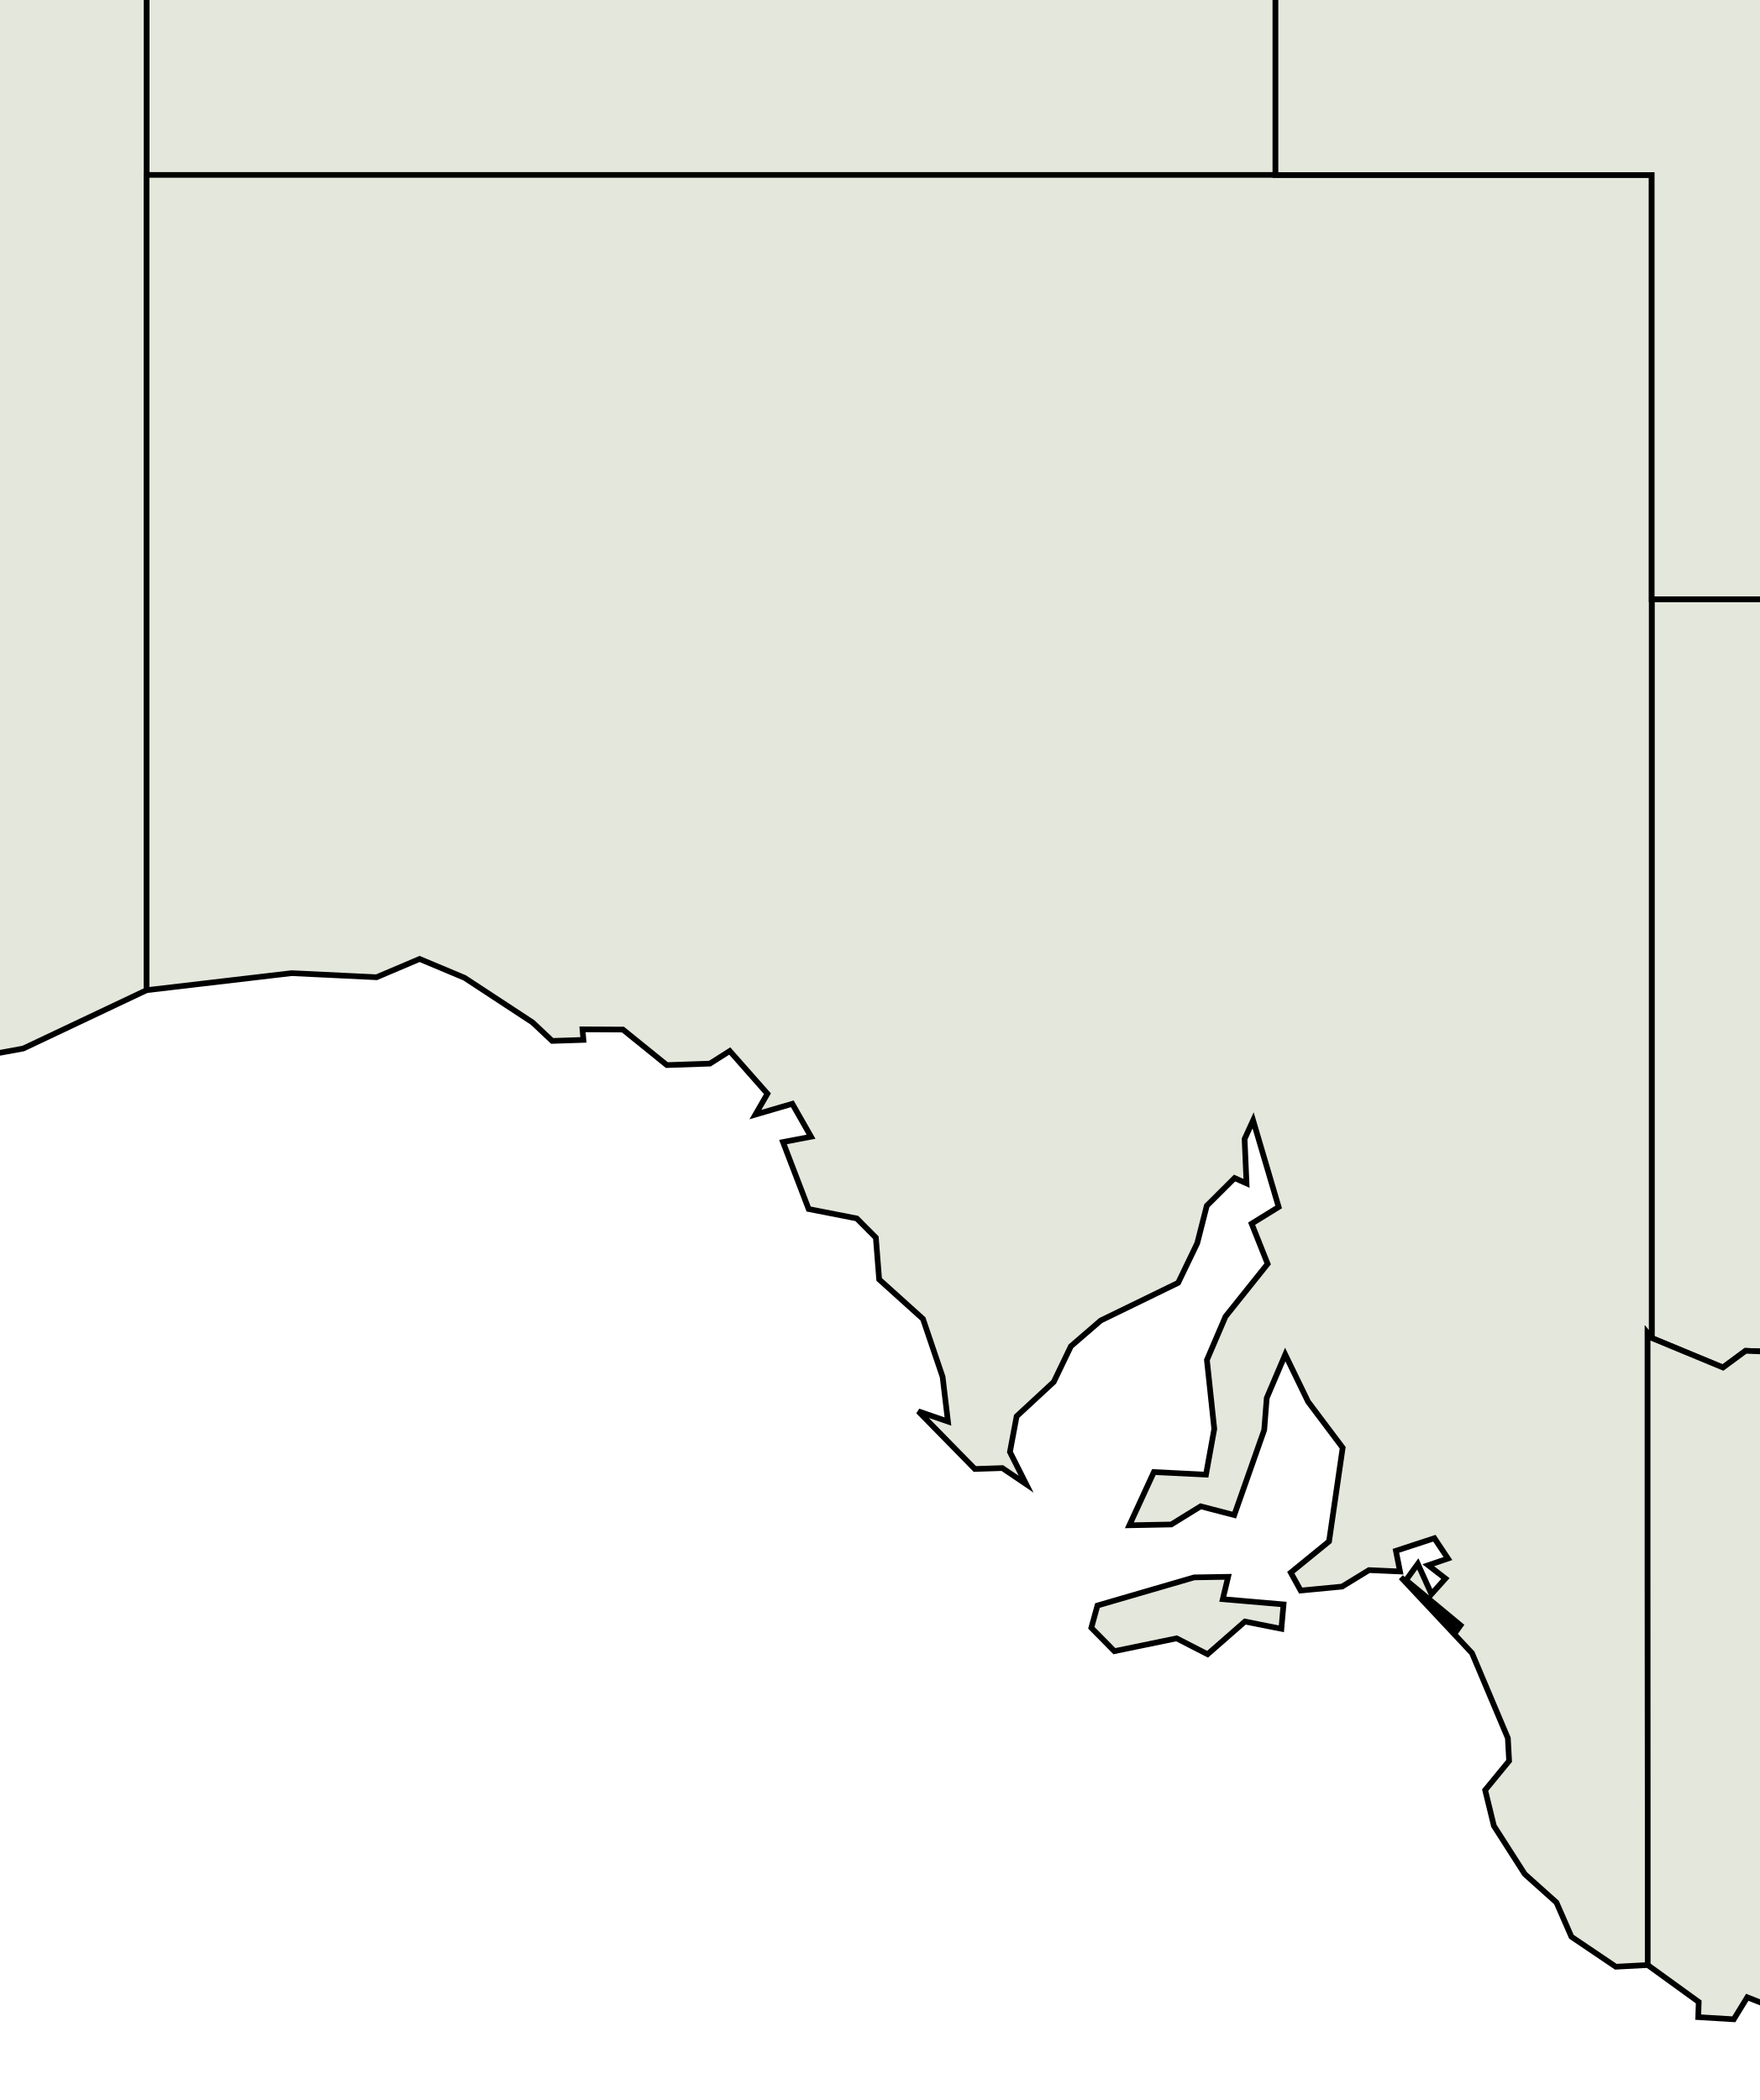
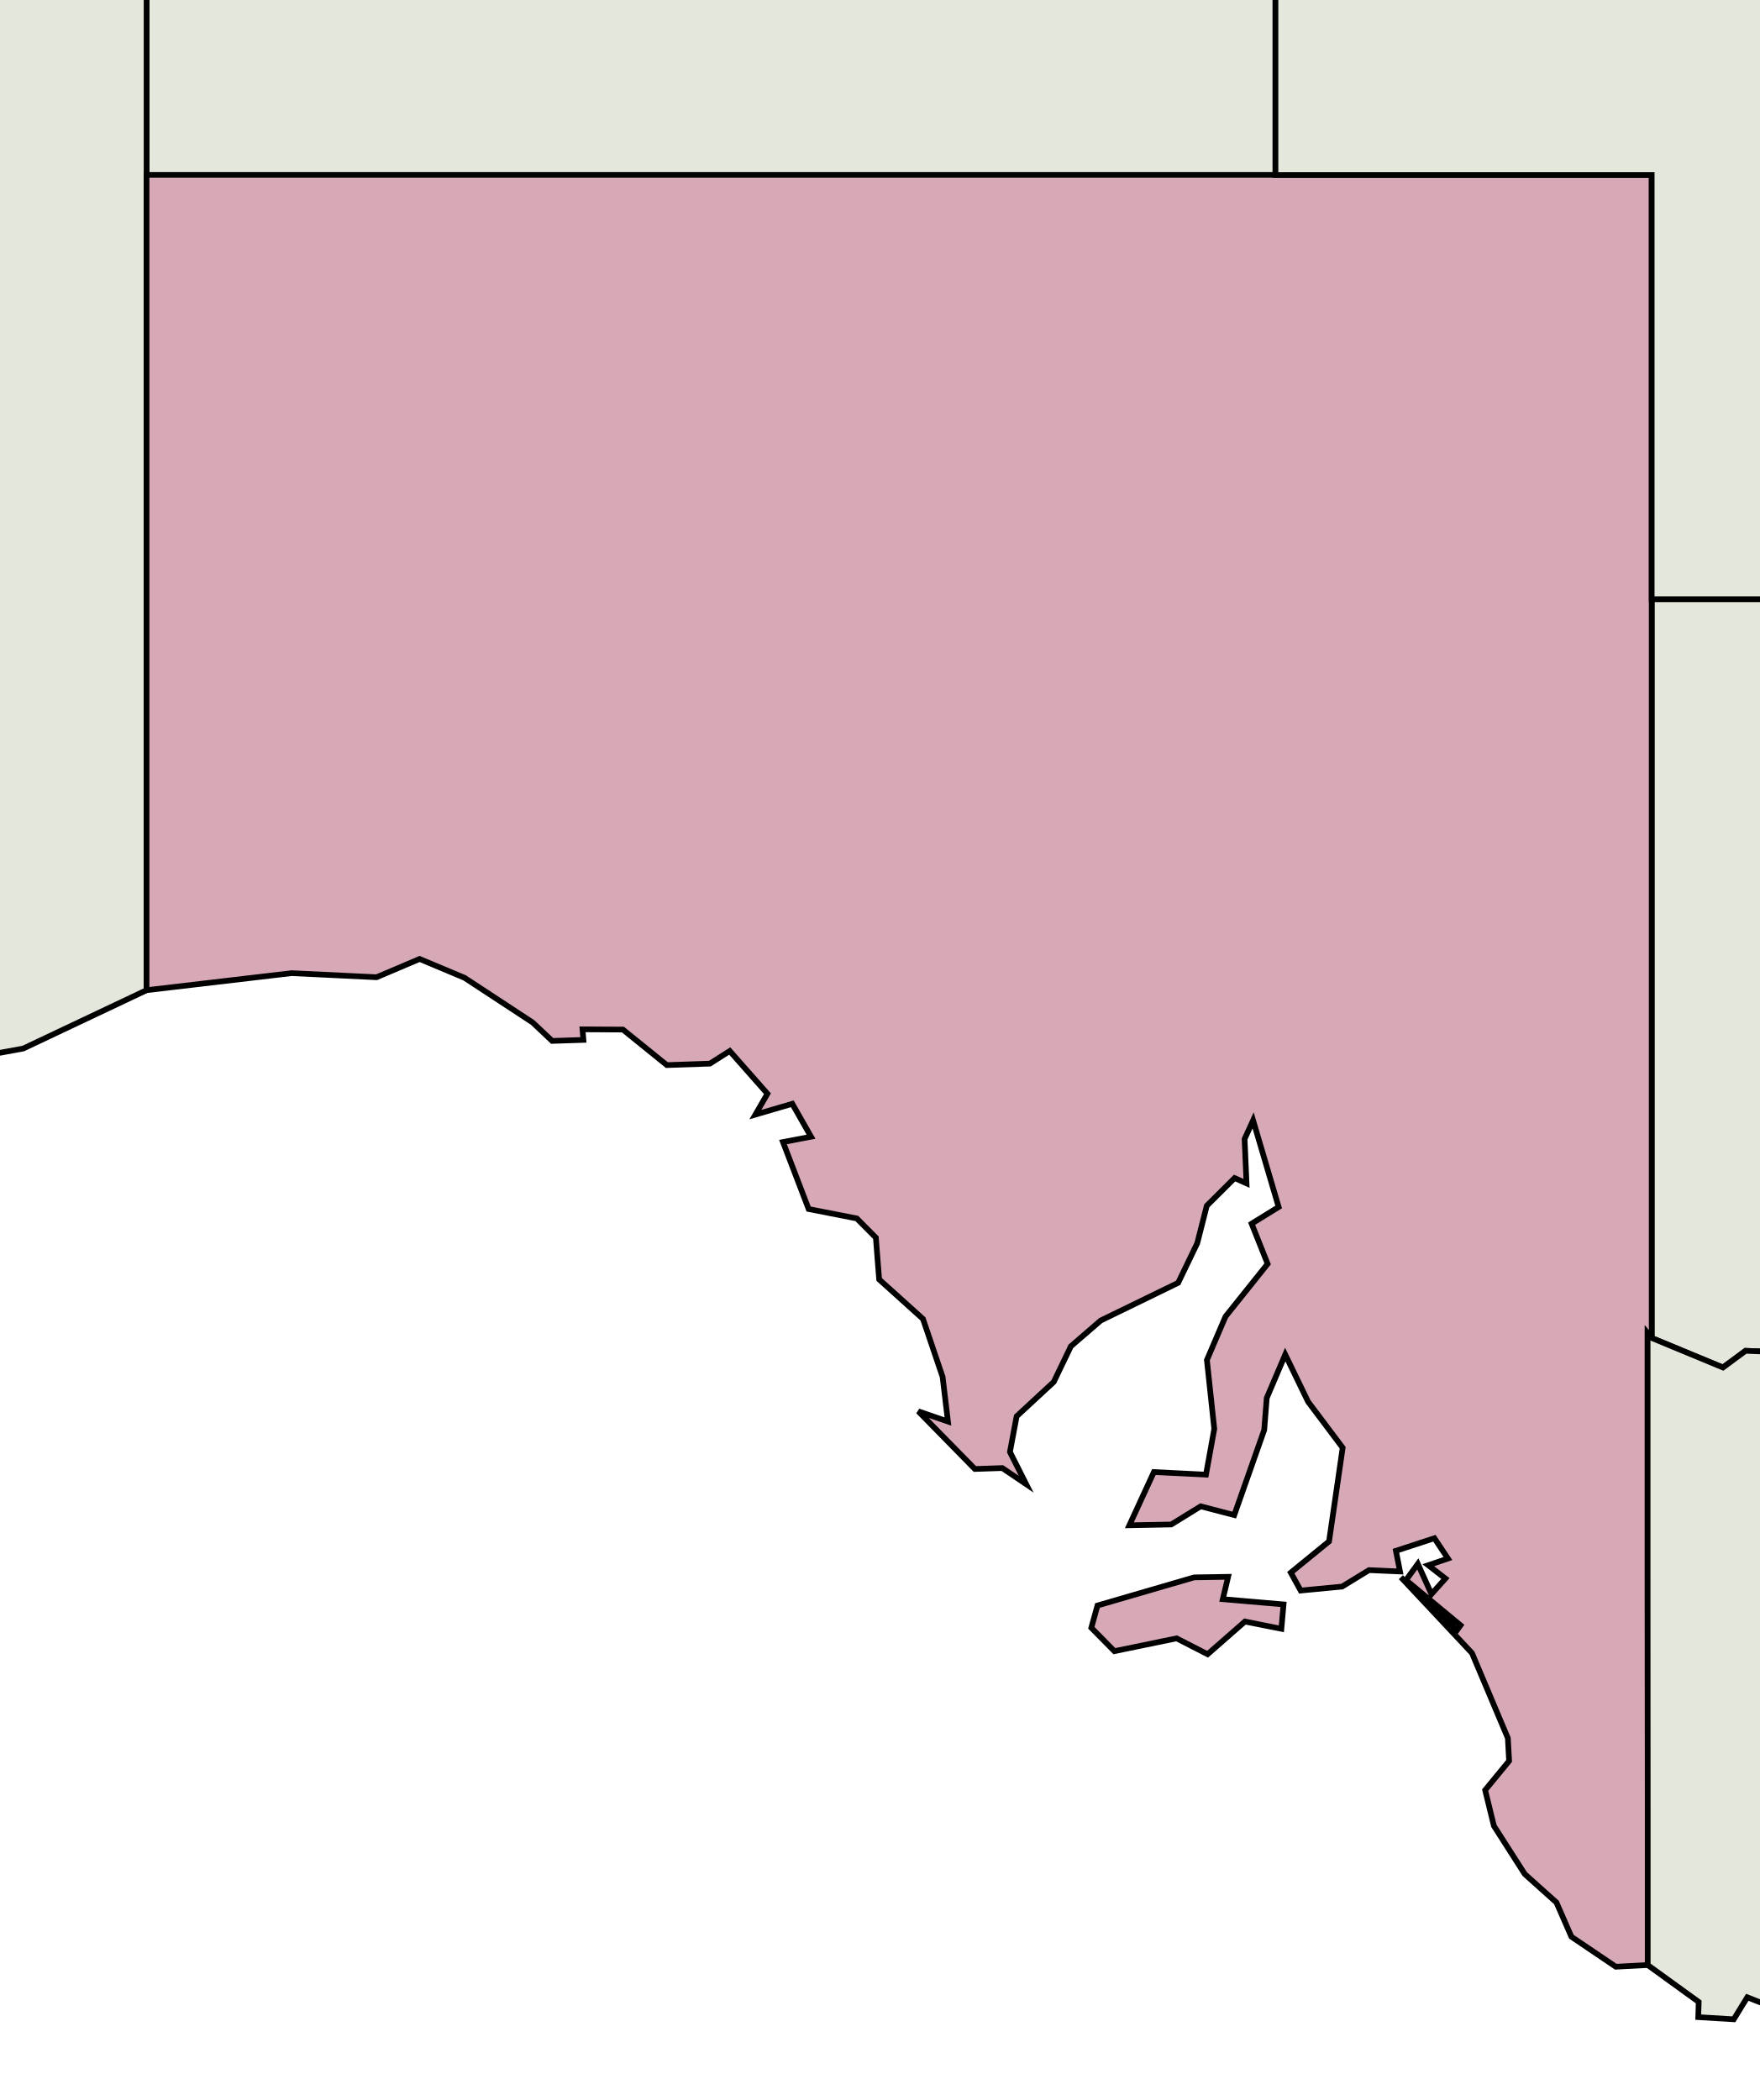
<svg xmlns="http://www.w3.org/2000/svg" viewBox="165 165 155 185">
-   <style id="style5">.state { fill: #e4e7dc; } .border { stroke:#000; stroke-width:0.5 }</style>
+   <style id="style5">.state { fill: #e4e7dc; } .border { stroke:#000; stroke-width:0.5 } #path18 { fill: #d7a9b7; }</style>
  <g class="layer">
    <path class="state border" d="m266.24,57.2l0.98,0.68l-0.12,2.24l-1.52,-1.45l0.66,-1.47zm-2.99,-21.76l-0.06,1.61l2.27,-0.27l-2.43,3.05l2.81,1.82l-0.61,0.75l-2.92,-0.21l-2.23,-0.93l-0.14,-4.42l0.97,0.27l2.34,-1.67zm-2.95,-24.5l-3.1,1.86l1.18,-1.4l1.92,-0.46zm-67.08,-0.62l0.68,2.62l1.99,1.17l-1.45,0.39l-1.94,-0.78l-2.96,0.6l0.2,-1.71l1.44,-0.2l-0.17,-1.89l1.76,-1.91l0.45,1.71zm1.33,-2.16l2.4,1.21l1.82,-0.8l1.34,0.47l2.44,-1.66l2.18,0.47l1.14,2.54l-2.63,2.81l-3.46,2.28l-5.34,-3.12l-1.44,-4.7l1.55,0.5zm82.8,59.95l0,112.31l-99.44,0l0,-131.52l1.91,1.11l0.99,1.63l-0.46,-3.02l2.82,1.03l2.05,2.35l-0.56,-2.24l1.67,-1.41l-1.96,-2.89l-2.51,-1.8l2.09,-3.69l1.88,-0.79l1.92,-6.58l0.86,1.06l1.83,-0.79l1.31,-2l-1.48,-1.46l0.12,-2.45l2.09,-0.39l0.39,-2.65l2.26,-0.54l0.68,-2.12l1.8,-0.02l1.04,2.06l1,-0.91l-1.59,-1.54l2.51,-0.53l-0.57,-2.07l2.57,0.76l1.05,-0.6l1.83,1.27l4.55,-0.88l1.56,0.99l1.88,-1.12l1.81,0.09l2.18,-1.38l1.13,0.48l-0.95,-3.98l1.13,-1.48l-3.6,-2.46l-3.15,0.94l-1.76,-2.23l-1.75,-0.11l2.37,-2.03l1.47,0.88l0.98,2.27l-0.17,-3.12l1.71,-0.12l3.66,4.35l2.2,-2.04l2.24,2.06l1.21,2.33l3.75,1.6l3.07,-1.62l1.55,2.24l1.39,-0.67l3.98,2.3l1.82,0.08l1.93,-1.32l1.02,2.02l2.31,1.51l3.27,-1.95l2.45,0.12l0.14,-1.6l2.77,0.29l-2.22,2.06l0.91,1.66l1.73,-1.87l1.89,0.97l-0.41,2.53l2.54,-0.17l1.23,-2.09l-2.03,-0.77l2.99,-2.77l0.91,0.57l1.74,3.27l0.77,-1.33l1.85,2.08l-2.75,3.65l-2.09,2.03l1.79,1.85l-1.92,2.43l-1.18,-1.84l-2.35,2.24l-2.38,-0.08l-0.98,2.27l0.52,3.22l1.68,-0.58l-1.44,3.09l-0.15,2.68l-1.66,0.8l-2.51,3.6l-1.7,1.5l1.01,2.7l8.51,5.45l0.31,1.38l3.61,1.91l1.21,2.34l2.23,0.25l0.95,-0.83l4.08,2.96l4.25,1.5l2.81,3.33zm-13.68,-62.85l-0.51,2.1l-2.12,2.72l2.63,-4.82zm-46.14,0.22l0.14,3.45l-1.45,-3.55l1.31,0.1z" fill="#e4e7dc" id="path10" transform="matrix(1 0 0 1 0 0)" />
    <path class="state border" d="m0.68,174.07l2.75,6.8l-0.02,1.27l-1.77,-2.46l-1.4,-3.78l0.44,-1.83zm27.11,-55.82l-1.29,0.2l1.14,-1.92l0.15,1.72zm101.1,-64.9l0.79,1.69l-1.95,-0.5l1.16,-1.19zm49.02,-4.45l0,203.33l-10.86,5.14l-2.78,0.51l-5.27,1.96l-6.75,0.56l-5.44,-1.09l-3.49,1.31l-3.67,2.82l-5.94,2.48l-3.22,2.19l-3.89,0.64l-2.65,2.22l-1.81,5.9l-4.71,4.93l-2.02,-0.46l-2.18,1.31l-0.68,-1.65l-8.54,0.62l-0.6,1.3l-2.04,-0.2l-0.64,-2.42l-2.24,0.93l-3.09,-1.01l-10.61,0.96l-1.66,1.04l-4.64,-0.58l-4.75,2.88l-3.44,5.08l-4.65,-0.93l-0.91,2.02l-3.07,1.53l-1.05,2.57l-7.74,1.86l-0.71,1.24l-2.88,-1.54l-7.97,0.35l-3.39,-1.85l-3.9,-1.04l-0.49,-1.52l-3.55,-3.71l-3.07,-1.76l-2.38,0.65l-1.64,-3.75l0.2,-7.47l3.25,1.72l1.67,-0.73l2.57,-4.07l0.09,-3.47l-0.82,-4.78l1.35,1.34l0.28,-1.66l-0.05,-9.27l-0.7,-3.63l-2.49,-4.47l-1.57,-4.04l-1.46,-2.1l-2.27,-7.87l-0.32,-7.09l0.36,-2.26l-1.62,-4.91l-2.81,-3.88l-0.52,-3.31l-4.03,-5.21l-0.76,-3.6l0.51,-1.64l-1.45,-4.64l-4.66,-7.93l-3.23,-3.44l1.09,-2.72l1.86,4.79l2.73,0.42l0.8,-3.17l-2.22,-1.49l-2.91,-6.06l1.24,-1.35l2.52,3.52l-0.62,2.99l1,0.72l1.26,-2.83l0.67,4.37l1.48,1.43l1.44,-1.62l-0.47,-1.48l0.74,-4.35l-1.14,-0.64l-2.51,-4.17l-1.39,-3.4l-0.98,-0.57l-1.2,-4.83l-1.83,-2.38l-0.59,-3.44l0.32,-2.42l2.04,-5.02l1.66,-1.47l-0.01,-4.21l0.7,-1.33l-0.58,-3.15l-1.25,-2.52l1.74,-2.96l2.3,-5.61l1.63,-0.81l-0.9,4.57l1.13,4.13l2.07,-0.52l3.09,-7.57l3.11,-1.78l1.95,-0.34l3.86,-1.8l1.64,-2.02l2.24,-1.28l1.45,-2.09l2.37,-1.05l0.74,-1.51l2.39,-0.24l4.26,-3.22l0.66,1.93l3.03,-1.38l2.2,1.55l4.23,-0.82l4.41,-3.49l2.58,0l5.11,-1.18l1.58,-2.49l2.63,-1.05l3.91,1.26l2.61,-1.21l4.82,-0.69l7.91,-3.21l2.64,-1.89l3.6,-4.71l3.36,-7.21l0.96,0.14l4.57,-3.65l0.41,-1.75l-2.11,-0.25l0.39,-3.1l-0.69,-1.71l0.32,-3.5l1.15,-1.99l2.18,-1.95l1.35,0.58l-0.27,-2.1l2.76,-0.1l-0.68,-2.03l2.74,-2.65l-0.52,2.37l2.11,2.63l2.75,6.03l1.7,2.19l0.95,-4.01l-0.49,-2.17l2.93,2.61l-0.73,-2.43l1.58,-1.53l-1.87,0.12l-0.83,-1.71l-2.02,-0.88l1.09,-1.03l-2.04,-0.84l3.18,-0.71l0,-1.11l-1.9,-0.79l2.03,-1.48l0.1,1.41l2.87,1.37l-0.9,-1.84l2.38,0.63l1.06,1.42l6.03,-0.12l-4.05,-0.65l0.58,-3.18l1.57,0.72l0.15,-3.55l-1.05,1.88l-1.22,-1.09l-0.16,-4.05l2.65,-0.2l1.14,-1.69l-0.76,-1.23l4.51,1.93l0.8,-1.21l-2.38,0.29l-0.73,-2.56l1.21,0.23l0.3,-1.88l3.63,2.09l1.13,-1.53l-2.74,-0.92l1.39,-0.62l-1.89,-1.45l2.42,-2.89l0.9,1.45l1.61,-1.2l0.25,-3.39l0.86,3.16l1.34,-0.78l1.15,2.3l1.46,-1.5l1.03,-4.72l1.01,1.35l2.27,-2.77l1.9,2.97l1.14,-2.81l1.36,-0.01l-0.91,-2.18l2.27,-0.77l1.95,2.77l2.37,-0.72l3.56,3.12l2.3,3.33l3.32,2.61l-1.19,4.88l2.53,2.19l-1.11,-2.97l1.3,-1.74l1.44,1.61l-0.53,-2.86l1.51,-0.49l5.16,1.32z" fill="#e4e7dc" id="path12" />
    <path class="state border" d="m402.75,300.89l-1.81,0.29l-1.1,3.11l0.22,2.96l-1.75,0.82l-1.72,-2.46l0.37,-5.35l3.06,-2.26l2.73,2.89z" fill="#e4e7dc" id="path14" transform="matrix(1 0 0 1 0 0)" />
    <path class="state border" d="m409.62,330.43l-19.39,-9.83l-0.03,-2.07l-2.4,-8.12l-3.13,-1.64l-3.51,0.37l-0.62,1.5l-2.38,-0.42l-3.07,0.71l-2.46,-1.42l-2.64,0.74l-7.08,-1.13l-1.9,-1.65l-6.23,0.32l-0.25,2.92l-2.71,0.73l-3.52,-3.02l-1.08,-2.17l-6.05,-4.56l-2,-0.79l-0.16,-1.5l-1.93,-0.96l-0.83,-2.91l0.32,-2.11l-2.41,-1.44l-4.6,-1.29l-1.87,2.29l-1.89,-3.23l0.23,-2.37l-1.9,-2.2l-2.32,-1.06l-3.05,-0.12l-2,1.47l-6.27,-2.6l0,-65.08l69.77,0l18.3,0l1.35,-1.91l3.57,-2.12l0.75,-1.21l5.92,0.2l3.07,-0.82l1.67,1.4l3.8,-0.14l2.79,1.26l0.35,1.29l2.32,1.05l0.7,3.1l2.25,-2.66l1.93,-0.84l3.28,-0.17l0.46,-2.17l-1.1,-2.1l4.94,-2.42l0.85,-1.04l2.86,1.22l4.05,-0.1l0.83,-1.13l3.47,-1.39l0.93,1.49l0.17,7.54l-1.68,2.12l-1.26,3.63l-0.2,4.76l-1.3,5.5l-1.7,4.41l-0.69,3.35l1.09,2.06l-1.17,3.5l-0.51,4.1l-2.07,4.67l-1.52,1.34l-1.09,2.82l0.33,3.66l-1.52,0.62l-3.24,4l-3.04,0.93l-1.81,2.59l-3.65,7.36l-0.65,4.45l-3.94,5.05l-1.01,6.06l-1.16,1.17l1.36,1.96l-1.63,1.42l-1.01,0.91l-5.08,9.59l-0.12,5.83l-2.63,8.37l1.65,4.82l-1.13,0.11l0.23,3.15zm-6.87,-29.54l-2.73,-2.89l-3.06,2.26l-0.37,5.35l1.72,2.46l1.75,-0.82l-0.22,-2.96l1.11,-3.11l1.8,-0.29z" fill="#e4e7dc" id="path16" transform="matrix(1 0 0 1 0 0)" />
    <path class="state border" d="m273.18,303.91l-0.47,1.97l5.35,0.46l-0.19,2.15l-3.21,-0.64l-3.29,2.88l-2.73,-1.4l-5.48,1.13l-2.03,-2.06l0.54,-1.96l8.52,-2.48l2.99,-0.05zm37.31,-21.04l-0.36,-0.43l0,21.24l0.01,20.56l0,13.87l-2.81,0.15l-3.91,-2.64l-1.32,-3.02l-2.79,-2.5l-2.72,-4.25l-0.77,-3.15l2.11,-2.57l-0.11,-2.01l-3.16,-7.49l-6.26,-6.68l4.94,4.66l0.31,-0.43l-4.8,-3.98l1.04,-1.43l1.2,2.66l1.23,-1.37l-1.51,-1.17l1.73,-0.59l-1.19,-1.79l-3.39,1.11l0.36,1.82l-2.73,-0.12l-2.37,1.45l-3.65,0.35l-0.87,-1.58l3.37,-2.75l1.2,-8.25l-3.05,-4.06l-2.01,-4.15l-1.63,3.83l-0.22,2.81l-2.64,7.5l-2.96,-0.77l-2.59,1.6l-3.69,0.07l2.16,-4.69l4.59,0.23l0.73,-4.03l-0.65,-6.07l1.64,-3.83l3.71,-4.64l-1.41,-3.54l2.38,-1.47l-2.25,-7.63l-0.75,1.64l0.17,3.91l-1.05,-0.47l-2.45,2.44l-0.84,3.3l-1.68,3.49l-6.82,3.32l-2.63,2.27l-1.51,3.14l-3.27,3.03l-0.59,3.14l1.43,2.84l-2.1,-1.42l-2.42,0.08l-4.98,-5.08l2.61,0.9l-0.47,-3.93l-1.73,-5.11l-3.86,-3.48l-0.29,-3.68l-1.68,-1.69l-4.24,-0.83l-2.26,-5.9l2.47,-0.47l-1.65,-2.9l-3.25,0.95l1.06,-1.84l-3.32,-3.76l-1.75,1.11l-3.79,0.13l-3.87,-3.13l-3.56,-0.02l0.08,0.93l-2.75,0.09l-1.73,-1.63l-5.99,-3.93l-3.96,-1.66l-3.79,1.61l-7.48,-0.36l-12.78,1.5l0,-71.82l132.58,0l0,85.92l0,16.54z" fill="#d7a9b7" id="path18" transform="matrix(1 0 0 1 0 0)" />
    <path class="state border" d="m310.14,338.11l0,-13.87l-0.01,-20.56l0,-21.24l0.36,0.43l6.28,2.6l1.99,-1.47l3.06,0.12l2.32,1.06l1.89,2.2l-0.23,2.37l1.89,3.24l1.87,-2.3l4.61,1.28l2.4,1.45l-0.32,2.11l0.84,2.91l1.92,0.96l0.16,1.5l2,0.78l6.05,4.57l1.09,2.17l3.51,3.02l2.71,-0.73l0.25,-2.92l6.23,-0.33l1.9,1.66l7.08,1.13l2.64,-0.74l2.46,1.42l3.07,-0.71l2.38,0.42l0.63,-1.49l3.5,-0.38l3.13,1.64l2.4,8.12l0.03,2.07l19.39,9.83l-2.13,0.64l-3.31,3.2l-12.96,0.53l-4.31,1.33l-3.61,2.27l-7.86,7.94l-7.69,1.58l1.15,2.19l1.78,-1.7l-0.24,4.92l-3.69,-4.5l-1.89,1.23l-1.23,-3.63l-2.64,0.16l-2.18,-1.85l2.03,-2.05l-0.89,-1.98l-1.99,-0.19l-3.89,3.93l-1.55,-1.85l1.98,-0.53l1.5,-2.56l-1.51,-3.65l-1.73,-0.01l-3.29,2.89l2.18,0.84l-0.8,1.7l-2.77,0.22l-3.86,2.6l-2.3,2.91l-3.4,2.37l-3.26,-1.36l-2.01,-1.8l-2.76,-0.81l-4.56,-2.98l-1.91,0.54l-5.11,-2.02l-1.19,1.94l-3.13,-0.19l0.04,-1.34l-4.49,-3.25z" fill="#e4e7dc" id="path20" transform="matrix(1 0 0 1 0 0)" />
    <path class="state border" d="m448.46,197.92l0.68,0l-1.03,3.81l-0.64,-2.84l0.99,-0.97zm-0.64,-0.75l-0.76,-3.59l1,-0.6l-0.24,4.19zm-1.58,-32.2l0.96,3.35l-2.35,5.52l-1.16,4.09l-1.19,-3l1.33,-2.73l-0.33,-1.78l2.33,-2.79l-1.24,-1.68l1.65,-0.98zm-24.85,-15.56l1.74,1l1.14,2.58l-0.93,0.36l-2.59,-3.5l0.64,-0.44zm-53.05,-61.83l1.3,2.18l-0.68,0.96l-2.2,-2.64l1.58,-0.5zm-73.66,-13.02l-1.82,0l0.99,-1.33l0.83,1.33zm1.42,-7.53l-1.6,0.41l-1.19,2.09l-1.58,0.69l-1.37,-0.72l1.21,-2.21l3.49,-0.83l1.04,0.57zm14.39,150.76l0,-37.37l-33.14,0l0,-112.31l2.03,1.79l3.41,1.12l1.82,-0.17l4.2,1.57l2.61,5.01l1.82,0.31l2.24,1.82l3.14,1.03l0.82,0.98l5.61,-0.81l3.6,-2.15l2.76,-7.52l1.28,-1.12l2.56,-7.39l-0.57,-1.42l1.19,-5.27l1.98,-5.35l-1.6,-6.03l0.69,-4.65l-1.09,-1.45l0.46,-4.29l1.84,-3.75l-1.19,-2.99l1.87,-1.81l0.76,-1.86l-1.44,-1.71l-1.09,0.26l2.28,-5.32l1.68,-0.9l0.16,-1.86l1.82,-5.33l0.47,-4.6l1.64,-0.32l1.39,-2.1l1.84,0.34l-0.01,1.38l1.41,1.21l1.41,4.68l-0.54,0.98l0.57,4.21l3.66,1.49l-1.3,1.88l-0.1,2.03l1.94,0.68l2,2.54l-0.77,2.81l1.45,0.68l0.35,4.63l0.78,2.21l-0.75,2.57l1.74,3.01l1.06,4.42l1.75,1.24l4,-2.27l1.94,-1.74l1.7,2.06l0.49,2.46l2.31,0.61l1.59,2.25l2.13,0.3l1.36,1.26l-1.09,1.74l0.29,5.05l1.02,2.45l-0.11,1.77l1.17,1.81l-0.68,4.4l4.17,5.1l1.96,-0.14l-0.81,1.92l2.09,4.08l0.84,2.79l-1.59,6.08l0.22,1.24l1.77,1.36l0.33,1.31l1.39,0.4l-0.69,4.05l1.87,2.17l3.32,1.32l1.75,1.54l1.16,-0.61l1.37,1.85l3.17,0.03l0.26,-0.84l2.65,5.71l0.73,-1.61l2.2,2.55l1.36,-0.37l2.28,1.05l-0.16,1.38l1.52,1.07l1.74,-1.43l0.56,1.89l1.61,0.19l2,3.6l-1.42,-1.2l-1.69,1.44l0.6,1.46l3.5,3.51l2.26,1.35l2.73,7.46l-0.47,0.85l1.91,5.41l1.35,2.69l0.9,-1.09l2.59,3.2l-1.36,-4.15l1.43,-1.87l1.79,3.02l4.35,2.58l-0.46,-3.43l2.13,1.76l0.73,2.72l-0.68,5.53l0.55,3.03l7,7.22l2.69,1.08l0.98,-0.92l1.69,2.28l2.4,4.95l2.81,1.58l1.12,3.05l1.89,2.96l2.62,0.56l0.57,2.56l-0.67,0.78l0.42,2.36l2.9,2.23l-1.41,4.26l0.83,7.96l0.59,1.5l-1.86,1.83l0.3,1.45l2.05,2.02l2.15,4.21l0.68,4.24l-3.47,1.39l-0.84,1.13l-4.04,0.1l-2.86,-1.21l-0.85,1.03l-4.95,2.42l1.1,2.1l-0.46,2.18l-3.27,0.17l-1.93,0.83l-2.25,2.66l-0.7,-3.09l-2.32,-1.06l-0.35,-1.29l-2.79,-1.26l-3.8,0.15l-1.67,-1.4l-3.08,0.82l-5.91,-0.21l-0.75,1.22l-3.57,2.12l-1.35,1.91l-18.3,0l-53.67,0l-16.1,0zm14.18,-215.96l-1.52,0.39l0.73,-1.71l0.79,1.32z" fill="#e4e7dc" id="path22" transform="matrix(1 0 0 1 0 0)" />
    <path class="state border" d="m380.81,415.73l-0.53,1.84l-1.64,-2.01l1.6,-1.52l0.57,1.69zm-28.71,-39.49l10.45,2.98l0.88,1.27l4.67,2.03l2.31,0.16l6.57,-2.78l2.96,-0.52l1.76,0.98l1.68,-2.36l2.46,0.68l1.82,-2.29l2.48,1.52l1.35,2.36l0.03,4.26l-0.8,7.5l0.66,4.74l-1.74,-0.9l-1.75,3.78l0,3.02l-1.29,0.46l1.01,4.91l-0.18,5.31l-1.9,0.32l-1.9,-3.34l2.66,0.34l-0.23,-2.17l-3.71,-0.72l0.61,1.86l-2.2,-0.79l-1.68,5.47l-1.2,0.19l-2.7,5.18l-3.28,-1.74l-3.86,-0.51l-2.04,0.92l-1.19,-5.42l-0.94,1.47l-1.58,-3.68l-1.97,-1.38l-2.71,-5.33l-0.84,-6.11l2.6,2.61l-2.41,-6.02l-3.1,-3.82l-3.54,-10.49l1.78,-3.95zm40.15,-5.3l-0.65,2.06l-3.74,-1.12l3.8,-1.7l0.59,0.76zm-4.93,-9.38l2.36,3.22l1.46,0.38l0.09,3.99l-2.02,0.47l-4.05,-5.65l2.16,-2.41zm-42.89,4.89l-1.65,1.1l-0.93,-2.78l0.26,-3.37l1.37,-1.85l1.09,0.78l0.56,5.27l-0.7,0.85z" fill="#e4e7dc" id="path26" transform="matrix(1 0 0 1 0 0)" />
  </g>
</svg>
